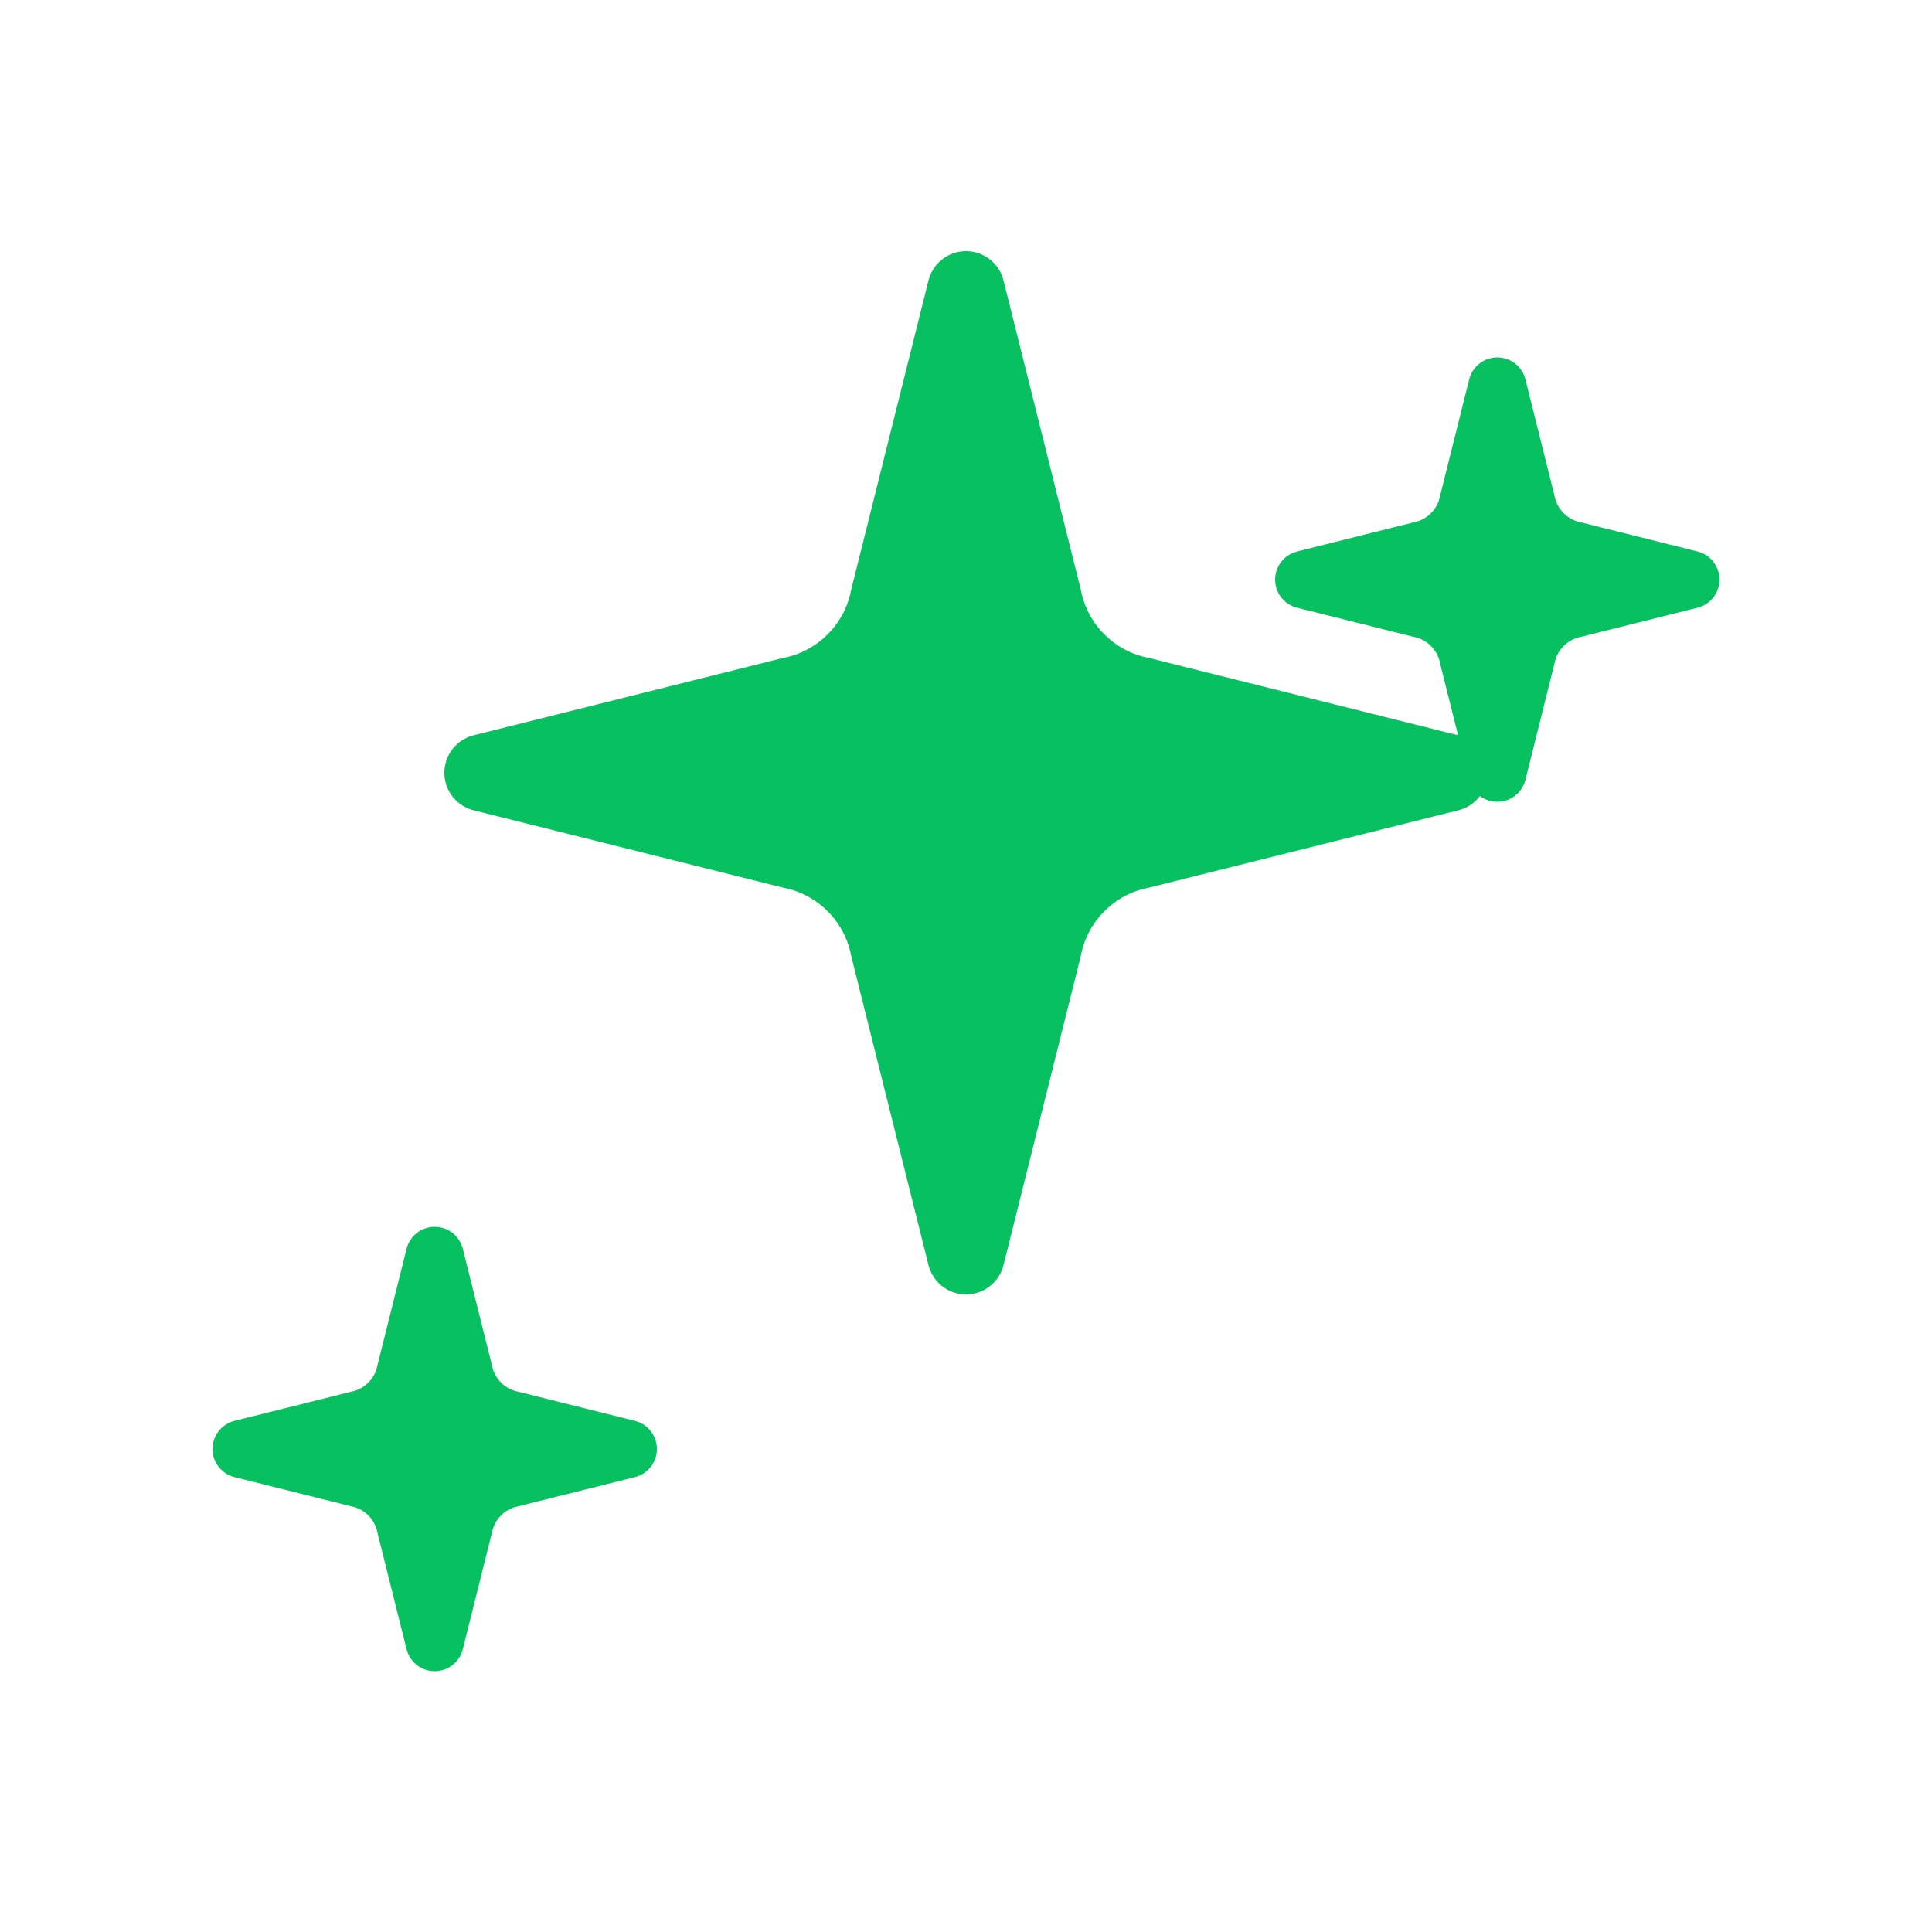
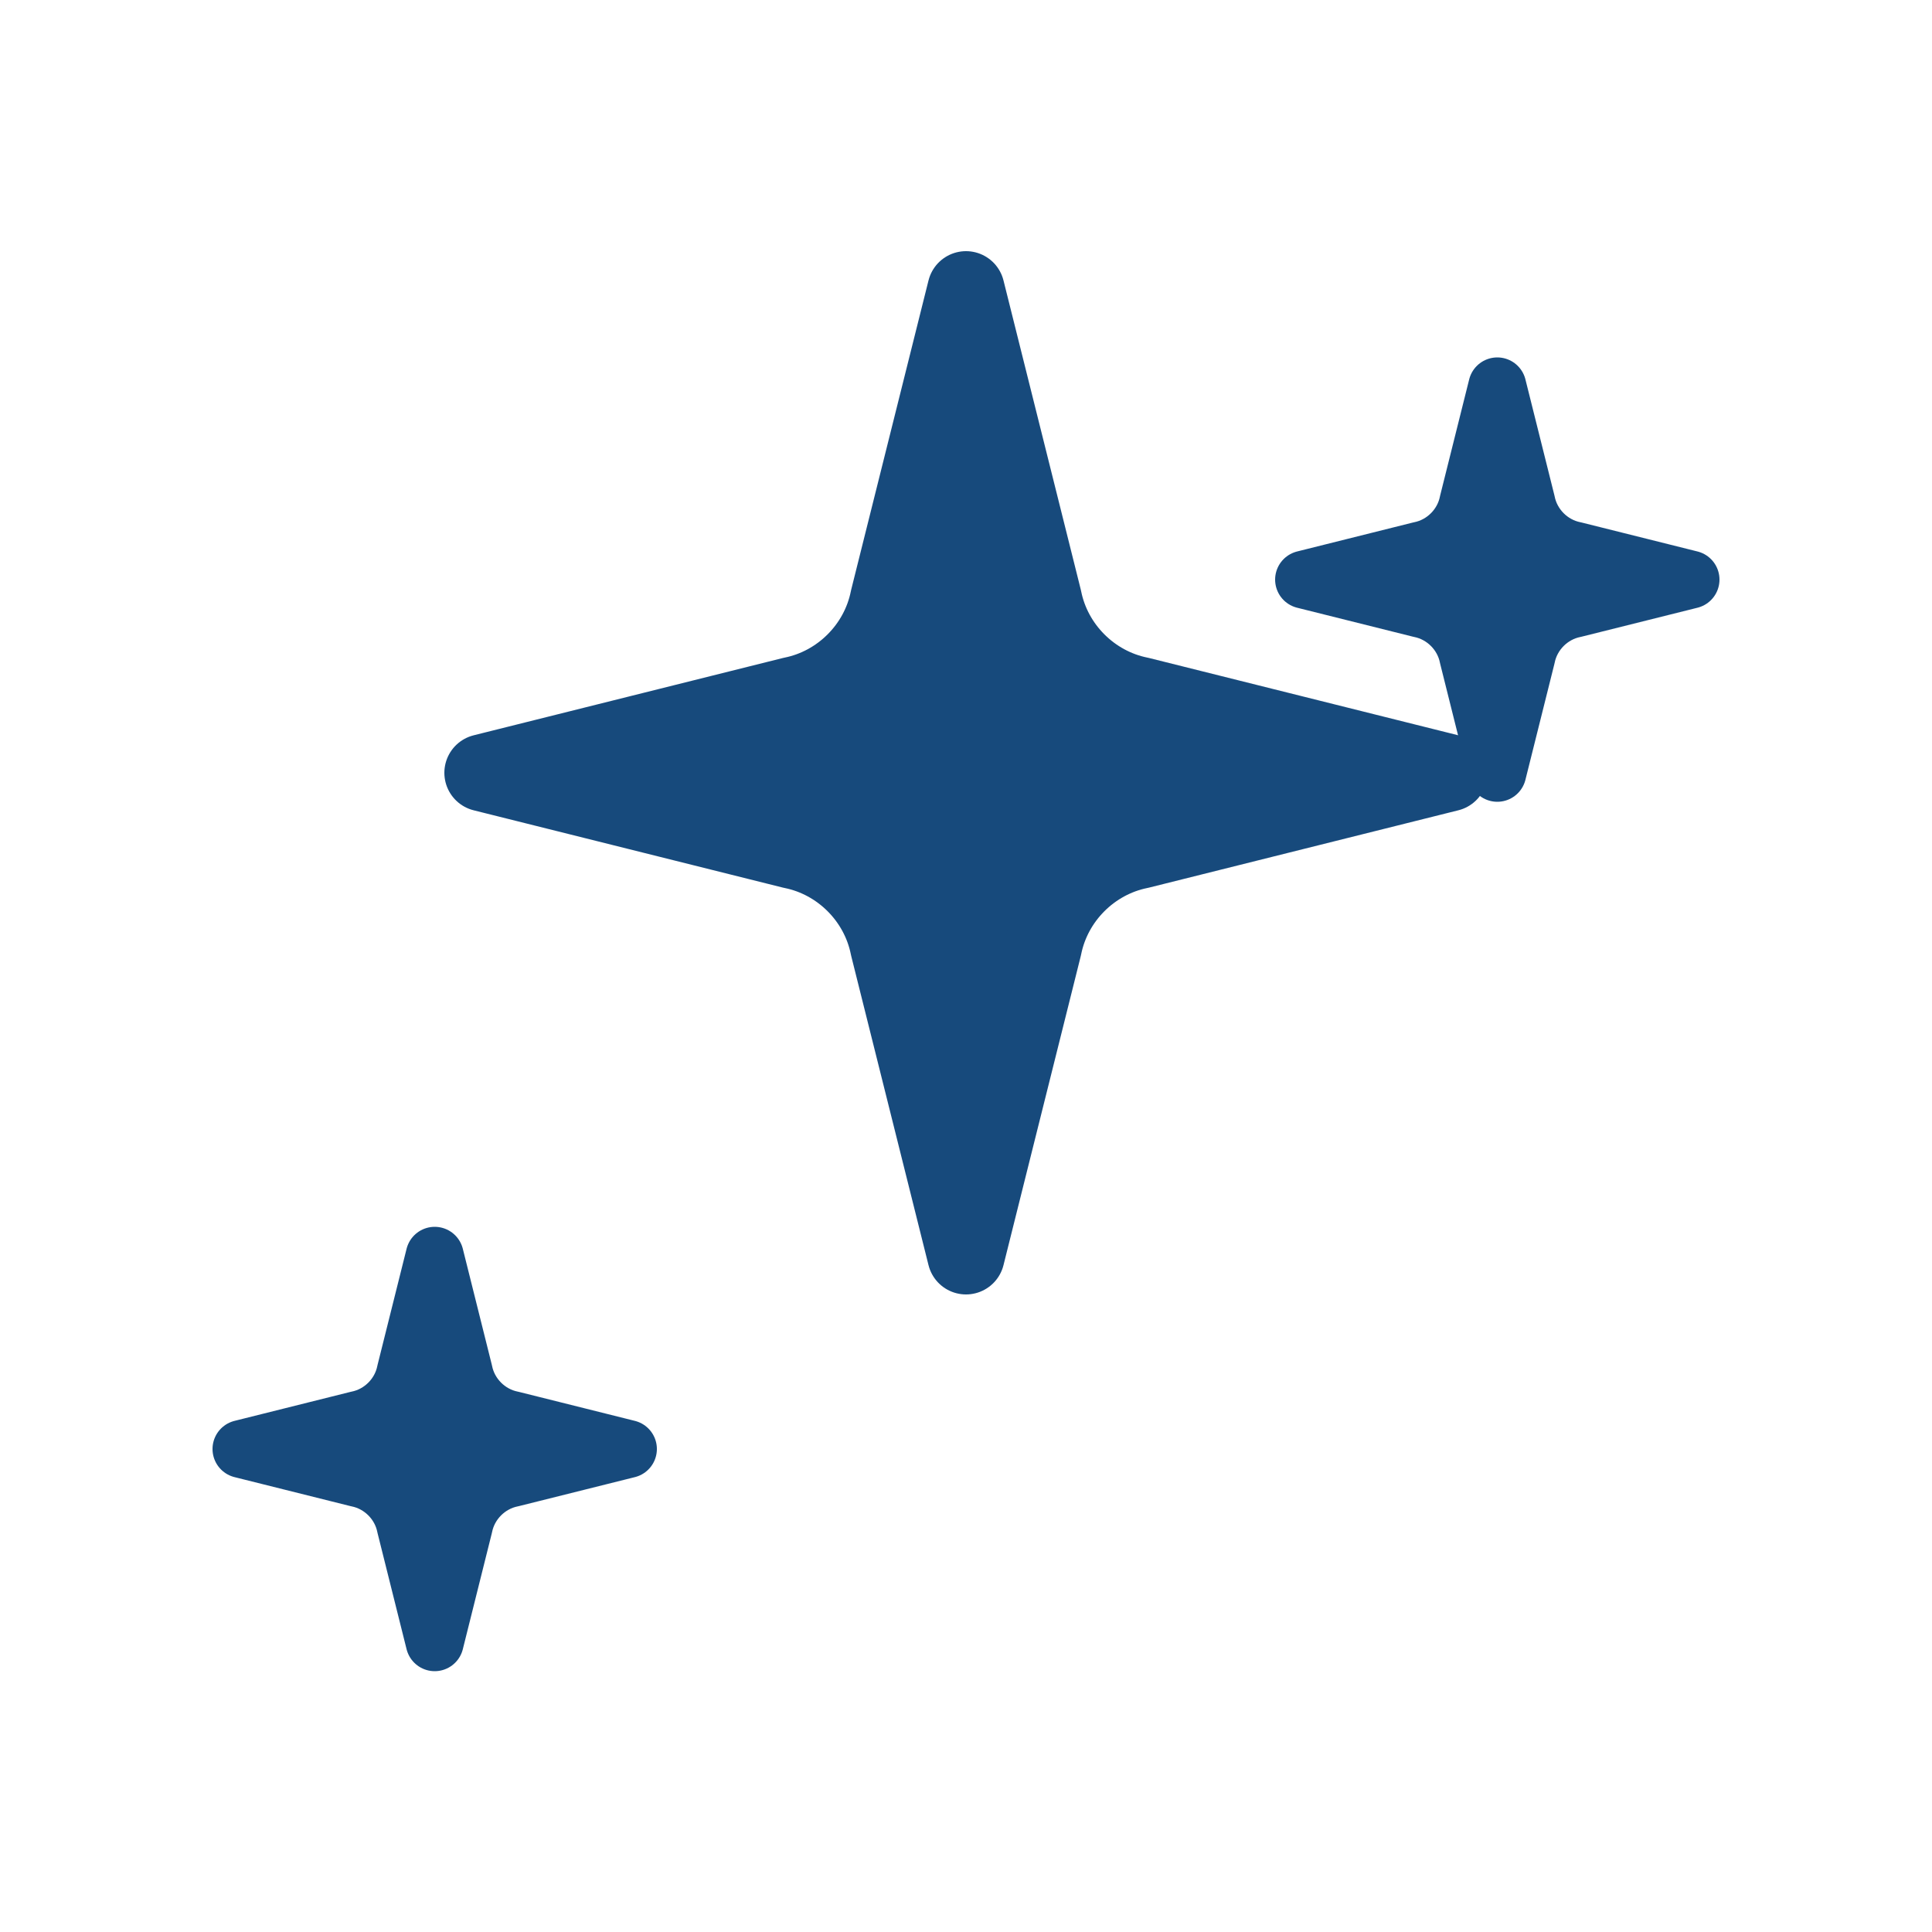
<svg xmlns="http://www.w3.org/2000/svg" width="20" height="20" viewBox="0 0 20 20" fill="none">
-   <path d="M10 3L10.8 6.2C10.9 6.7 11.3 7.1 11.8 7.2L15 8L11.8 8.8C11.3 8.9 10.9 9.3 10.8 9.8L10 13L9.2 9.8C9.1 9.3 8.7 8.9 8.2 8.8L5 8L8.2 7.2C8.7 7.1 9.1 6.7 9.2 6.2L10 3Z" fill="#07C05F" stroke="#07C05F" stroke-width="0.8" stroke-linecap="round" stroke-linejoin="round" />
-   <path d="M15.5 4L15.8 5.2C15.85 5.45 16.05 5.65 16.3 5.7L17.5 6L16.3 6.3C16.05 6.35 15.85 6.55 15.8 6.8L15.5 8L15.2 6.8C15.15 6.55 14.95 6.35 14.7 6.3L13.5 6L14.7 5.7C14.95 5.65 15.15 5.45 15.2 5.2L15.5 4Z" fill="#07C05F" stroke="#07C05F" stroke-width="0.6" stroke-linecap="round" stroke-linejoin="round" />
-   <path d="M4.5 13L4.8 14.2C4.85 14.45 5.05 14.65 5.3 14.7L6.5 15L5.3 15.3C5.05 15.35 4.85 15.55 4.8 15.8L4.5 17L4.2 15.8C4.15 15.55 3.95 15.35 3.7 15.3L2.5 15L3.7 14.7C3.95 14.65 4.15 14.45 4.2 14.2L4.5 13Z" fill="#07C05F" stroke="#07C05F" stroke-width="0.6" stroke-linecap="round" stroke-linejoin="round" />
+   <path d="M10 3L10.8 6.2C10.9 6.7 11.3 7.1 11.8 7.2L15 8L11.8 8.8C11.3 8.9 10.9 9.3 10.8 9.8L10 13L9.2 9.8C9.1 9.3 8.7 8.9 8.2 8.8L5 8L8.2 7.2C8.7 7.1 9.1 6.7 9.2 6.2L10 3Z" fill="#174A7C" stroke="#174A7C" stroke-width="0.8" stroke-linecap="round" stroke-linejoin="round" />
+   <path d="M15.5 4L15.8 5.2C15.85 5.45 16.05 5.65 16.3 5.7L17.5 6L16.3 6.3C16.05 6.35 15.85 6.55 15.8 6.8L15.5 8L15.2 6.8C15.15 6.55 14.95 6.35 14.7 6.3L13.5 6L14.7 5.7C14.95 5.65 15.15 5.45 15.2 5.2L15.5 4Z" fill="#174A7C" stroke="#174A7C" stroke-width="0.6" stroke-linecap="round" stroke-linejoin="round" />
+   <path d="M4.5 13L4.8 14.2C4.85 14.45 5.05 14.65 5.3 14.7L6.5 15L5.3 15.3C5.05 15.35 4.85 15.55 4.8 15.8L4.5 17L4.2 15.8C4.15 15.55 3.95 15.35 3.7 15.3L2.5 15L3.7 14.7C3.95 14.65 4.15 14.45 4.2 14.2L4.5 13Z" fill="#174A7C" stroke="#174A7C" stroke-width="0.6" stroke-linecap="round" stroke-linejoin="round" />
</svg>
